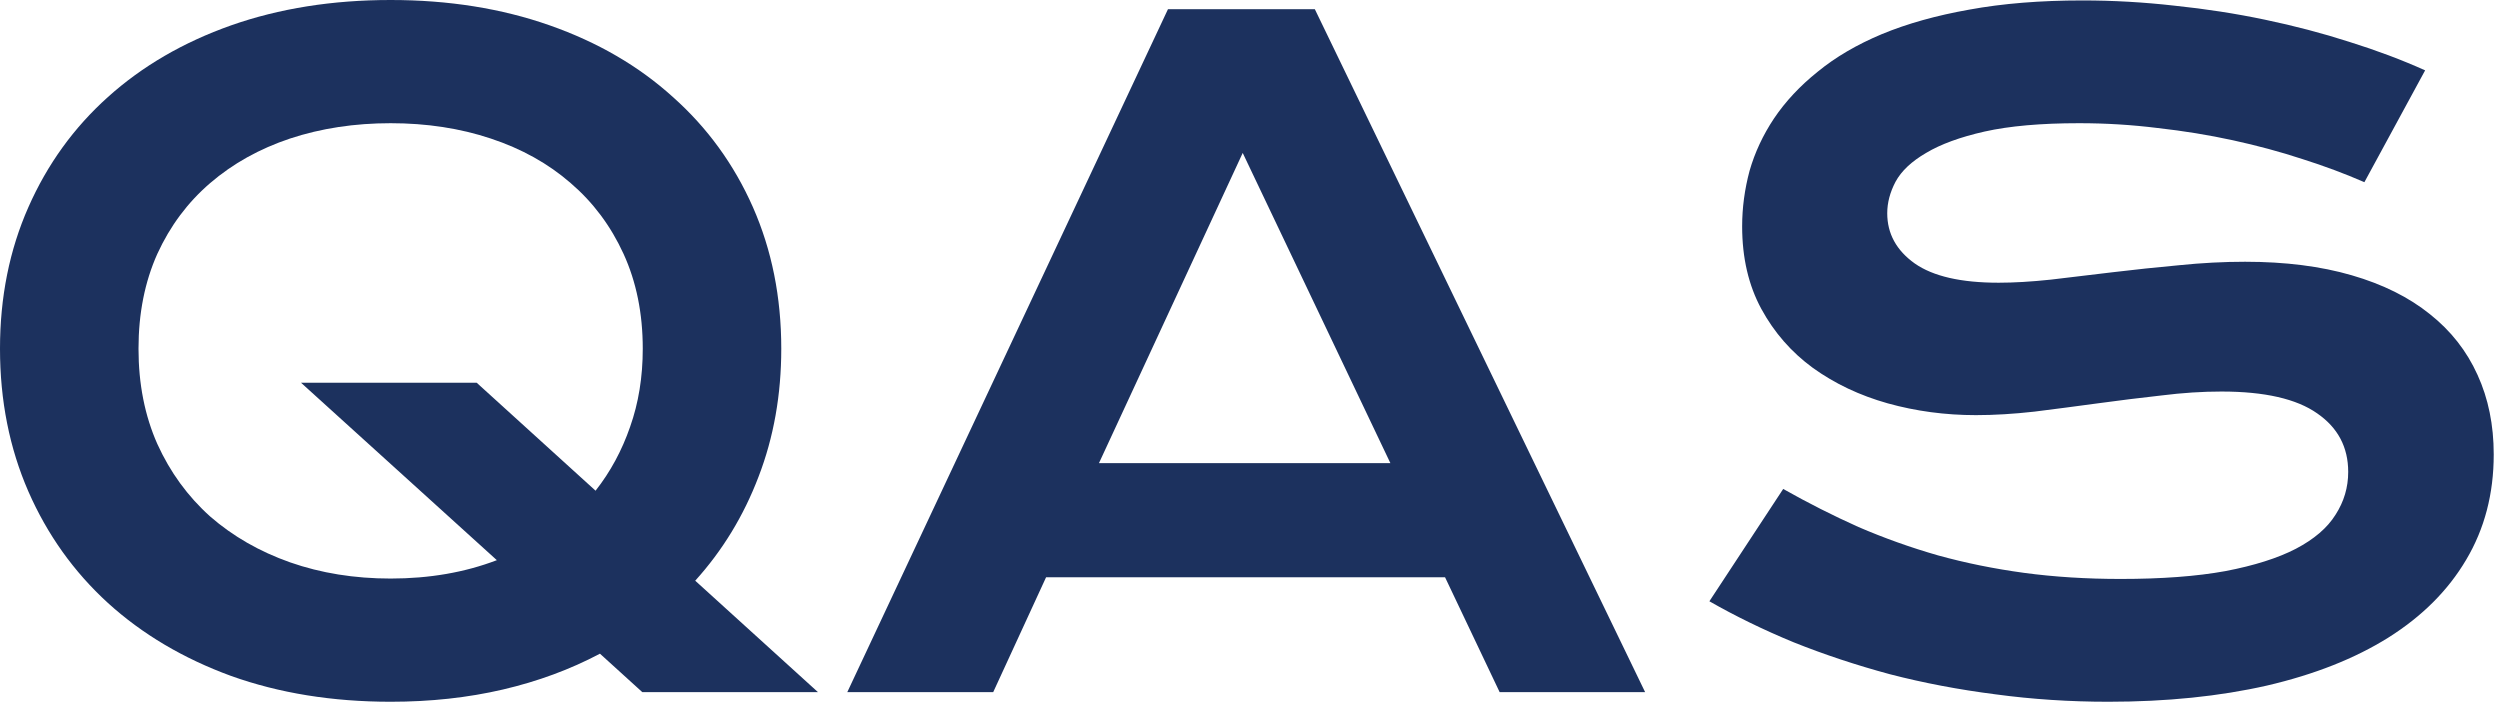
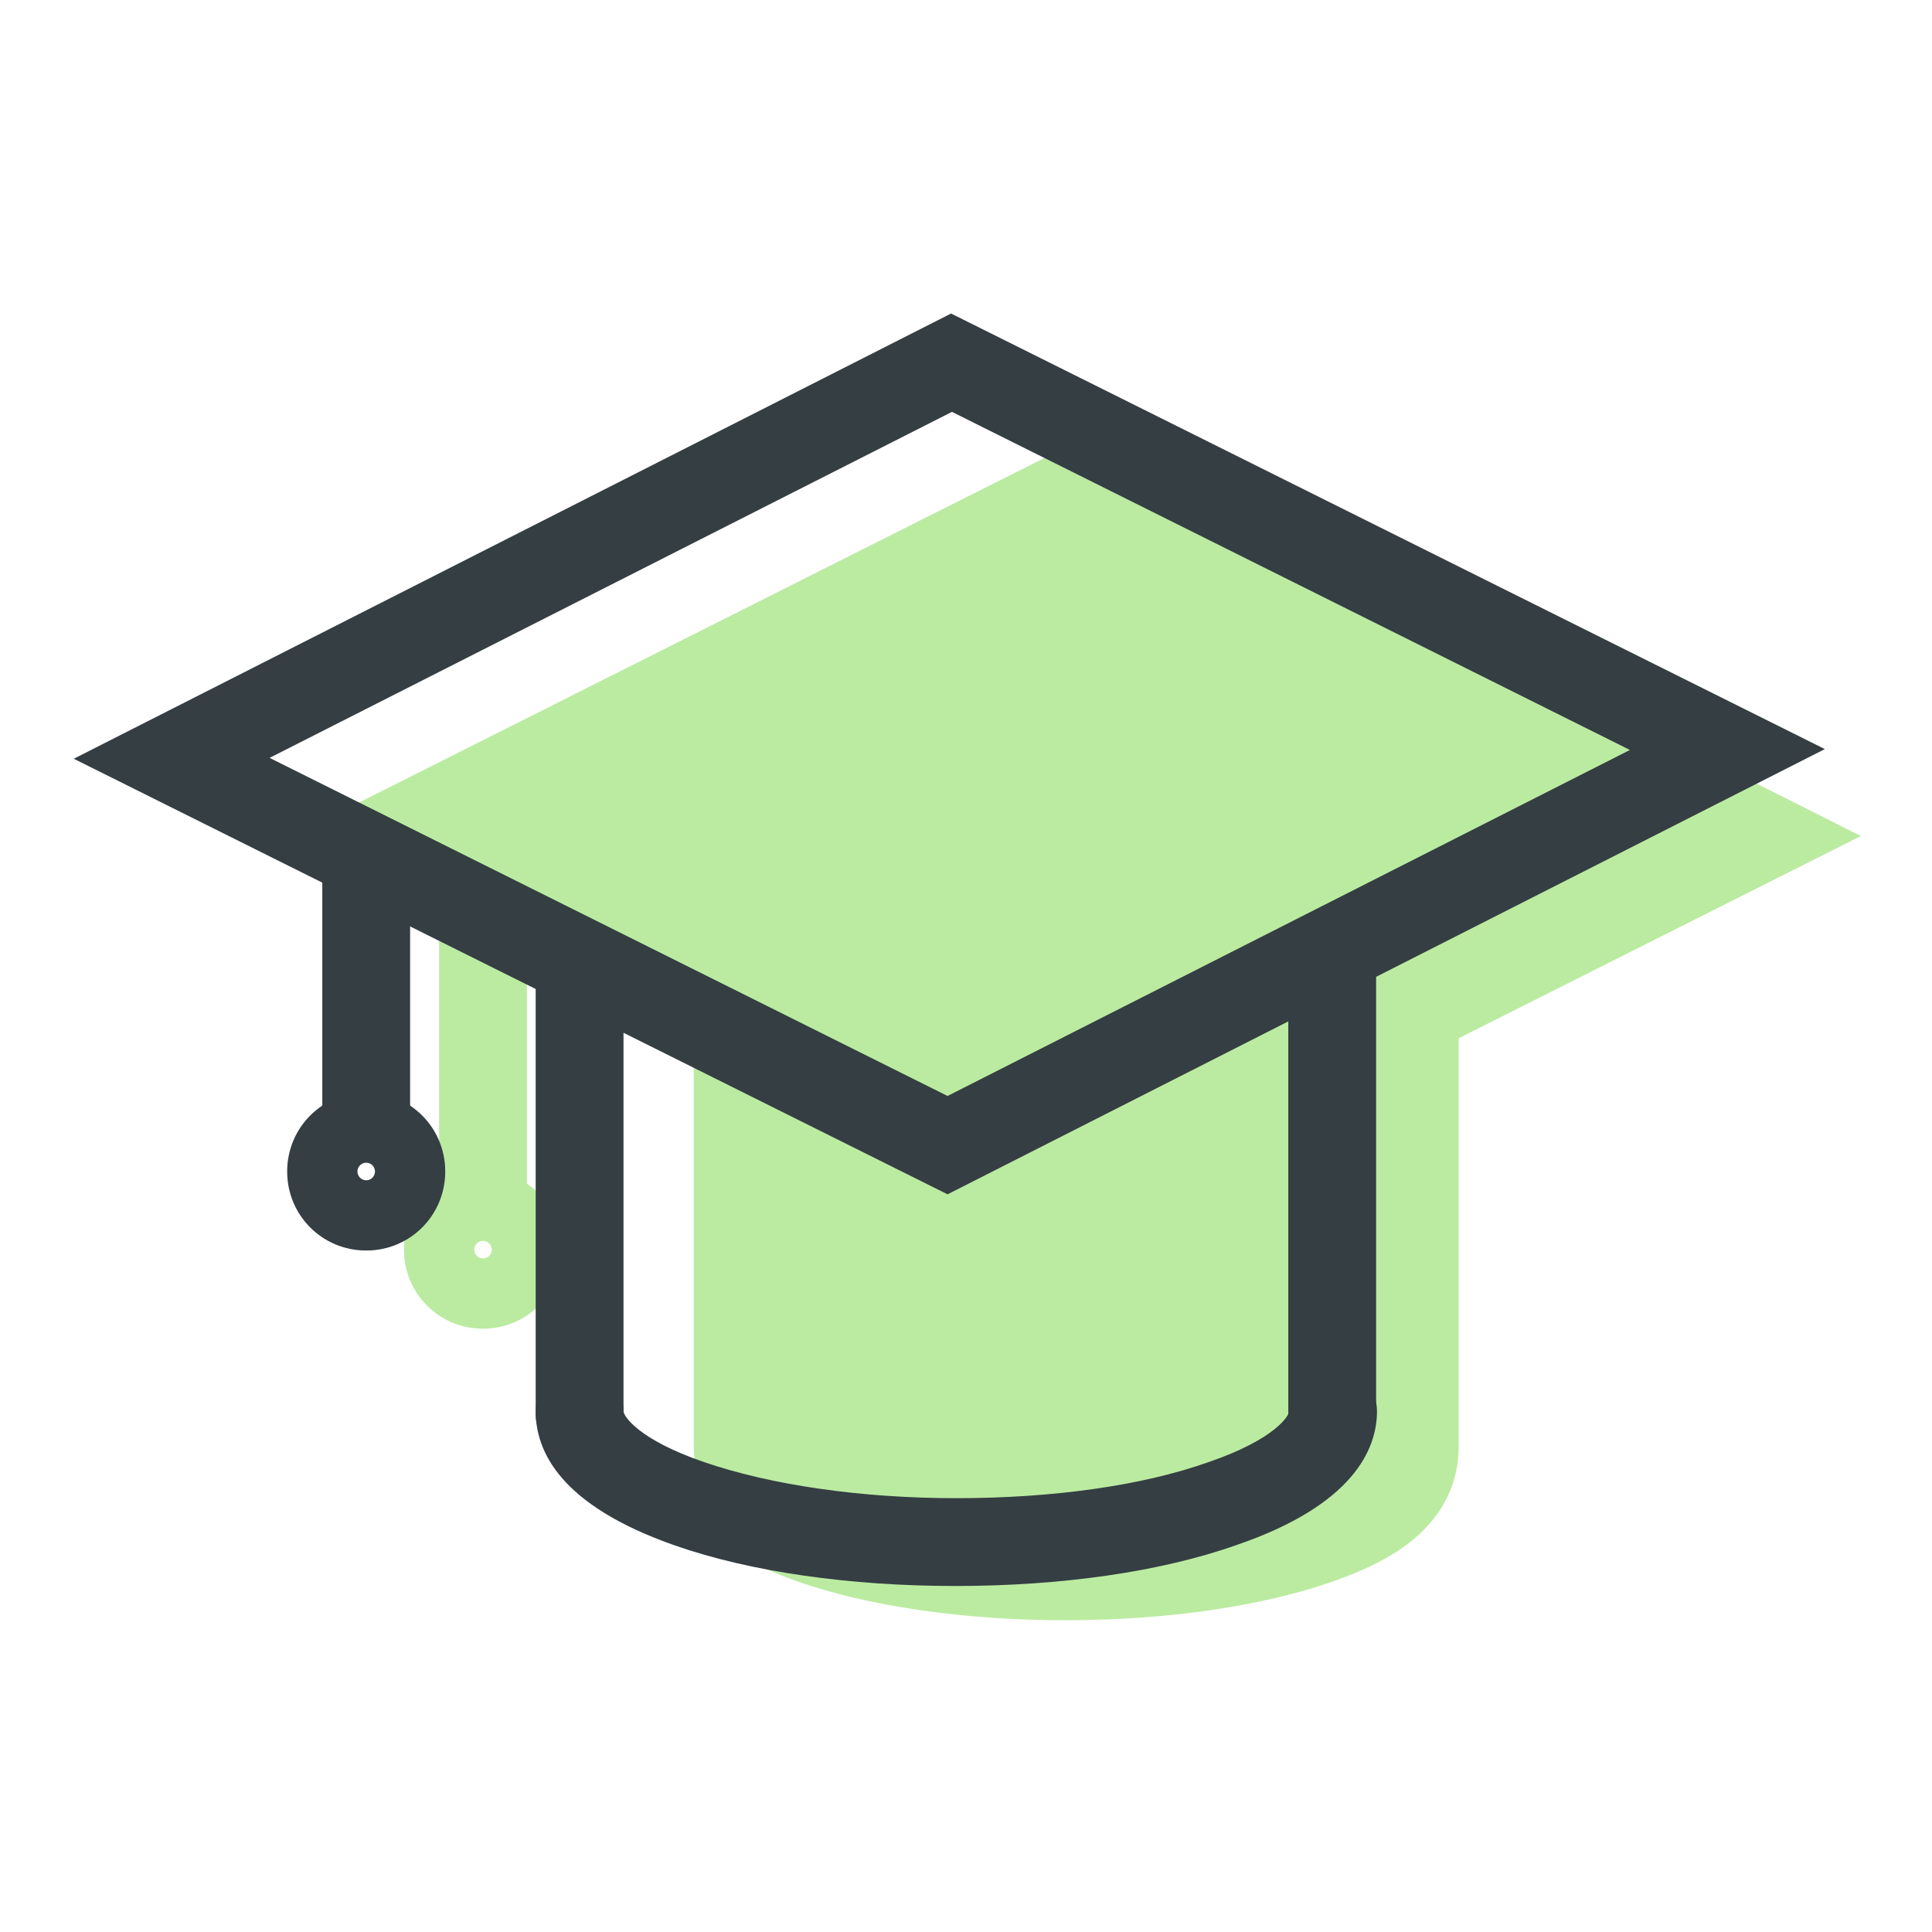
- <svg xmlns="http://www.w3.org/2000/svg" width="57" height="16" viewBox="0 0 57 16" fill="none">
-   <path d="M0 7.95C0 6.775 0.216 5.699 0.648 4.722C1.079 3.746 1.684 2.909 2.461 2.212C3.244 1.508 4.181 0.963 5.27 0.578C6.366 0.193 7.578 0 8.907 0C10.228 0 11.437 0.193 12.533 0.578C13.629 0.963 14.565 1.508 15.342 2.212C16.126 2.909 16.734 3.746 17.166 4.722C17.597 5.699 17.813 6.775 17.813 7.95C17.813 9 17.64 9.973 17.295 10.869C16.956 11.759 16.475 12.55 15.851 13.24L18.65 15.781H14.645L13.679 14.904C13.001 15.263 12.264 15.535 11.467 15.721C10.67 15.907 9.817 16 8.907 16C7.578 16 6.366 15.804 5.27 15.412C4.181 15.014 3.244 14.459 2.461 13.748C1.684 13.038 1.079 12.191 0.648 11.208C0.216 10.218 0 9.132 0 7.95ZM3.158 7.95C3.158 8.754 3.301 9.478 3.587 10.122C3.879 10.766 4.281 11.318 4.792 11.776C5.31 12.227 5.918 12.576 6.615 12.822C7.319 13.068 8.083 13.191 8.907 13.191C9.79 13.191 10.597 13.051 11.328 12.772L6.864 8.727H10.869L13.579 11.188C13.918 10.756 14.18 10.271 14.366 9.733C14.559 9.189 14.655 8.594 14.655 7.95C14.655 7.147 14.509 6.426 14.217 5.788C13.925 5.151 13.523 4.613 13.011 4.174C12.5 3.729 11.892 3.391 11.188 3.158C10.491 2.926 9.73 2.809 8.907 2.809C8.083 2.809 7.319 2.926 6.615 3.158C5.918 3.391 5.31 3.729 4.792 4.174C4.281 4.613 3.879 5.151 3.587 5.788C3.301 6.426 3.158 7.147 3.158 7.95Z" fill="#1C315E" />
-   <path d="M26.63 0.209H29.978L37.509 15.781H34.192L32.947 13.161H23.851L22.645 15.781H19.318L26.63 0.209ZM31.701 10.56L28.334 3.487L25.056 10.56H31.701Z" fill="#1C315E" />
-   <path d="M40.657 11.148C41.222 11.467 41.793 11.756 42.371 12.015C42.956 12.267 43.56 12.483 44.184 12.662C44.809 12.835 45.463 12.968 46.147 13.061C46.838 13.154 47.572 13.2 48.349 13.2C49.285 13.2 50.082 13.141 50.74 13.021C51.397 12.895 51.932 12.726 52.344 12.513C52.762 12.294 53.064 12.035 53.25 11.736C53.443 11.437 53.539 11.112 53.539 10.76C53.539 10.195 53.303 9.75 52.832 9.425C52.36 9.093 51.633 8.927 50.65 8.927C50.218 8.927 49.763 8.956 49.285 9.016C48.807 9.069 48.322 9.129 47.831 9.196C47.346 9.262 46.864 9.325 46.386 9.385C45.914 9.438 45.469 9.465 45.051 9.465C44.354 9.465 43.683 9.375 43.039 9.196C42.401 9.016 41.833 8.747 41.335 8.389C40.843 8.03 40.452 7.582 40.159 7.044C39.867 6.506 39.721 5.878 39.721 5.161C39.721 4.736 39.778 4.314 39.89 3.895C40.01 3.477 40.196 3.078 40.448 2.7C40.707 2.315 41.039 1.959 41.445 1.634C41.85 1.302 42.338 1.016 42.909 0.777C43.487 0.538 44.151 0.352 44.902 0.219C45.659 0.08 46.519 0.01 47.482 0.01C48.179 0.01 48.88 0.05 49.584 0.13C50.288 0.203 50.972 0.309 51.636 0.448C52.307 0.588 52.951 0.757 53.569 0.956C54.187 1.149 54.761 1.365 55.293 1.604L53.908 4.154C53.469 3.962 52.998 3.786 52.493 3.626C51.988 3.46 51.46 3.318 50.909 3.198C50.358 3.078 49.787 2.985 49.196 2.919C48.611 2.846 48.013 2.809 47.402 2.809C46.532 2.809 45.815 2.873 45.25 2.999C44.692 3.125 44.247 3.288 43.915 3.487C43.583 3.68 43.351 3.899 43.218 4.144C43.092 4.384 43.029 4.623 43.029 4.862C43.029 5.327 43.238 5.709 43.656 6.007C44.075 6.3 44.712 6.446 45.569 6.446C45.914 6.446 46.31 6.423 46.755 6.376C47.206 6.323 47.678 6.266 48.169 6.207C48.667 6.147 49.172 6.094 49.684 6.047C50.202 5.994 50.703 5.968 51.188 5.968C52.105 5.968 52.915 6.071 53.619 6.276C54.33 6.482 54.924 6.778 55.402 7.163C55.88 7.542 56.242 8.003 56.488 8.548C56.734 9.086 56.857 9.69 56.857 10.361C56.857 11.258 56.648 12.058 56.229 12.762C55.817 13.46 55.226 14.051 54.456 14.536C53.692 15.014 52.769 15.379 51.686 15.631C50.604 15.877 49.398 16 48.07 16C47.193 16 46.336 15.944 45.499 15.831C44.663 15.724 43.859 15.572 43.088 15.372C42.325 15.166 41.594 14.924 40.897 14.645C40.206 14.36 39.565 14.047 38.974 13.709L40.657 11.148Z" fill="#1C315E" />
+ <svg xmlns="http://www.w3.org/2000/svg" class="svg-icon" style="width: 1em; height: 1em;vertical-align: middle;fill: currentColor;overflow: hidden;" viewBox="0 0 1024 1024" version="1.1">
+   <path d="M364.916 789.411a199.68 69.353 0 1 0 399.36 0 199.68 69.353 0 1 0-399.36 0Z" fill="#BBEBA1" />
+   <path d="M986.298 443.113l-415.651 208.989-415.651-208.989 415.651-208.989z" fill="#BBEBA1" />
+   <path d="M713.076 827.578H428.218c-33.047 0-60.509-26.996-60.509-60.509v-263.913c0-33.047 26.996-60.509 60.509-60.509h284.393c33.047 0 60.509 26.996 60.509 60.509v263.913c0 33.513-26.996 60.509-60.044 60.509zM256 652.567c-13.033 0-23.273-10.24-23.273-23.273V457.542c0-13.033 10.24-23.273 23.273-23.273s23.273 10.24 23.273 23.273v171.753c0 13.033-10.24 23.273-23.273 23.273z" fill="#BBEBA1" />
+   <path d="M256 704.233c-23.273 0-41.891-18.618-41.891-41.891s18.618-41.891 41.891-41.891 41.891 18.618 41.891 41.891-18.618 41.891-41.891 41.891z m0-46.545c-2.793 0-4.655 2.327-4.655 4.655s1.862 4.655 4.655 4.655 4.655-2.327 4.655-4.655-1.862-4.655-4.655-4.655z" fill="#BBEBA1" />
+   <path d="M502.225 633.018L39.098 402.153l464.989-235.985 463.127 230.865-464.989 235.985zM142.895 401.687l359.331 179.2 361.658-183.389-359.331-179.2-361.658 183.389z" fill="#353E43" />
+   <path d="M706.095 772.655c-13.033 0-23.273-10.24-23.273-23.273v-235.985c0-13.033 10.24-23.273 23.273-23.273s23.273 10.24 23.273 23.273V749.382c0 13.033-10.24 23.273-23.273 23.273zM307.2 772.655c-13.033 0-23.273-10.24-23.273-23.273v-235.985c0-13.033 10.24-23.273 23.273-23.273s23.273 10.24 23.273 23.273V749.382c0 13.033-10.705 23.273-23.273 23.273z" fill="#353E43" />
+   <path d="M506.415 840.611c-55.855 0-108.451-7.447-148.48-21.411-61.44-21.411-74.007-50.269-74.007-71.215 0-13.033 10.24-23.273 23.273-23.273s23.273 10.24 23.273 23.273c0 2.327 7.447 14.895 42.822 26.996 35.375 12.102 82.851 19.084 133.585 19.084 50.735 0 98.211-6.516 133.585-19.084 35.375-12.102 42.822-24.669 42.822-26.996 0-13.033 10.24-23.273 23.273-23.273s23.273 10.24 23.273 23.273c0 20.48-13.033 49.804-74.007 70.749-40.495 14.429-93.556 21.876-149.411 21.876zM194.095 611.142c-13.033 0-23.273-10.24-23.273-23.273v-130.327c0-13.033 10.24-23.273 23.273-23.273s23.273 10.24 23.273 23.273v130.327c0 13.033-10.24 23.273-23.273 23.273z" fill="#353E43" />
+   <path d="M194.095 662.807c-23.273 0-41.891-18.618-41.891-41.891s18.618-41.891 41.891-41.891 41.891 18.618 41.891 41.891-18.618 41.891-41.891 41.891z m0-46.545c-2.793 0-4.655 2.327-4.655 4.655s1.862 4.655 4.655 4.655 4.655-2.327 4.655-4.655-1.862-4.655-4.655-4.655z" fill="#353E43" />
</svg>
